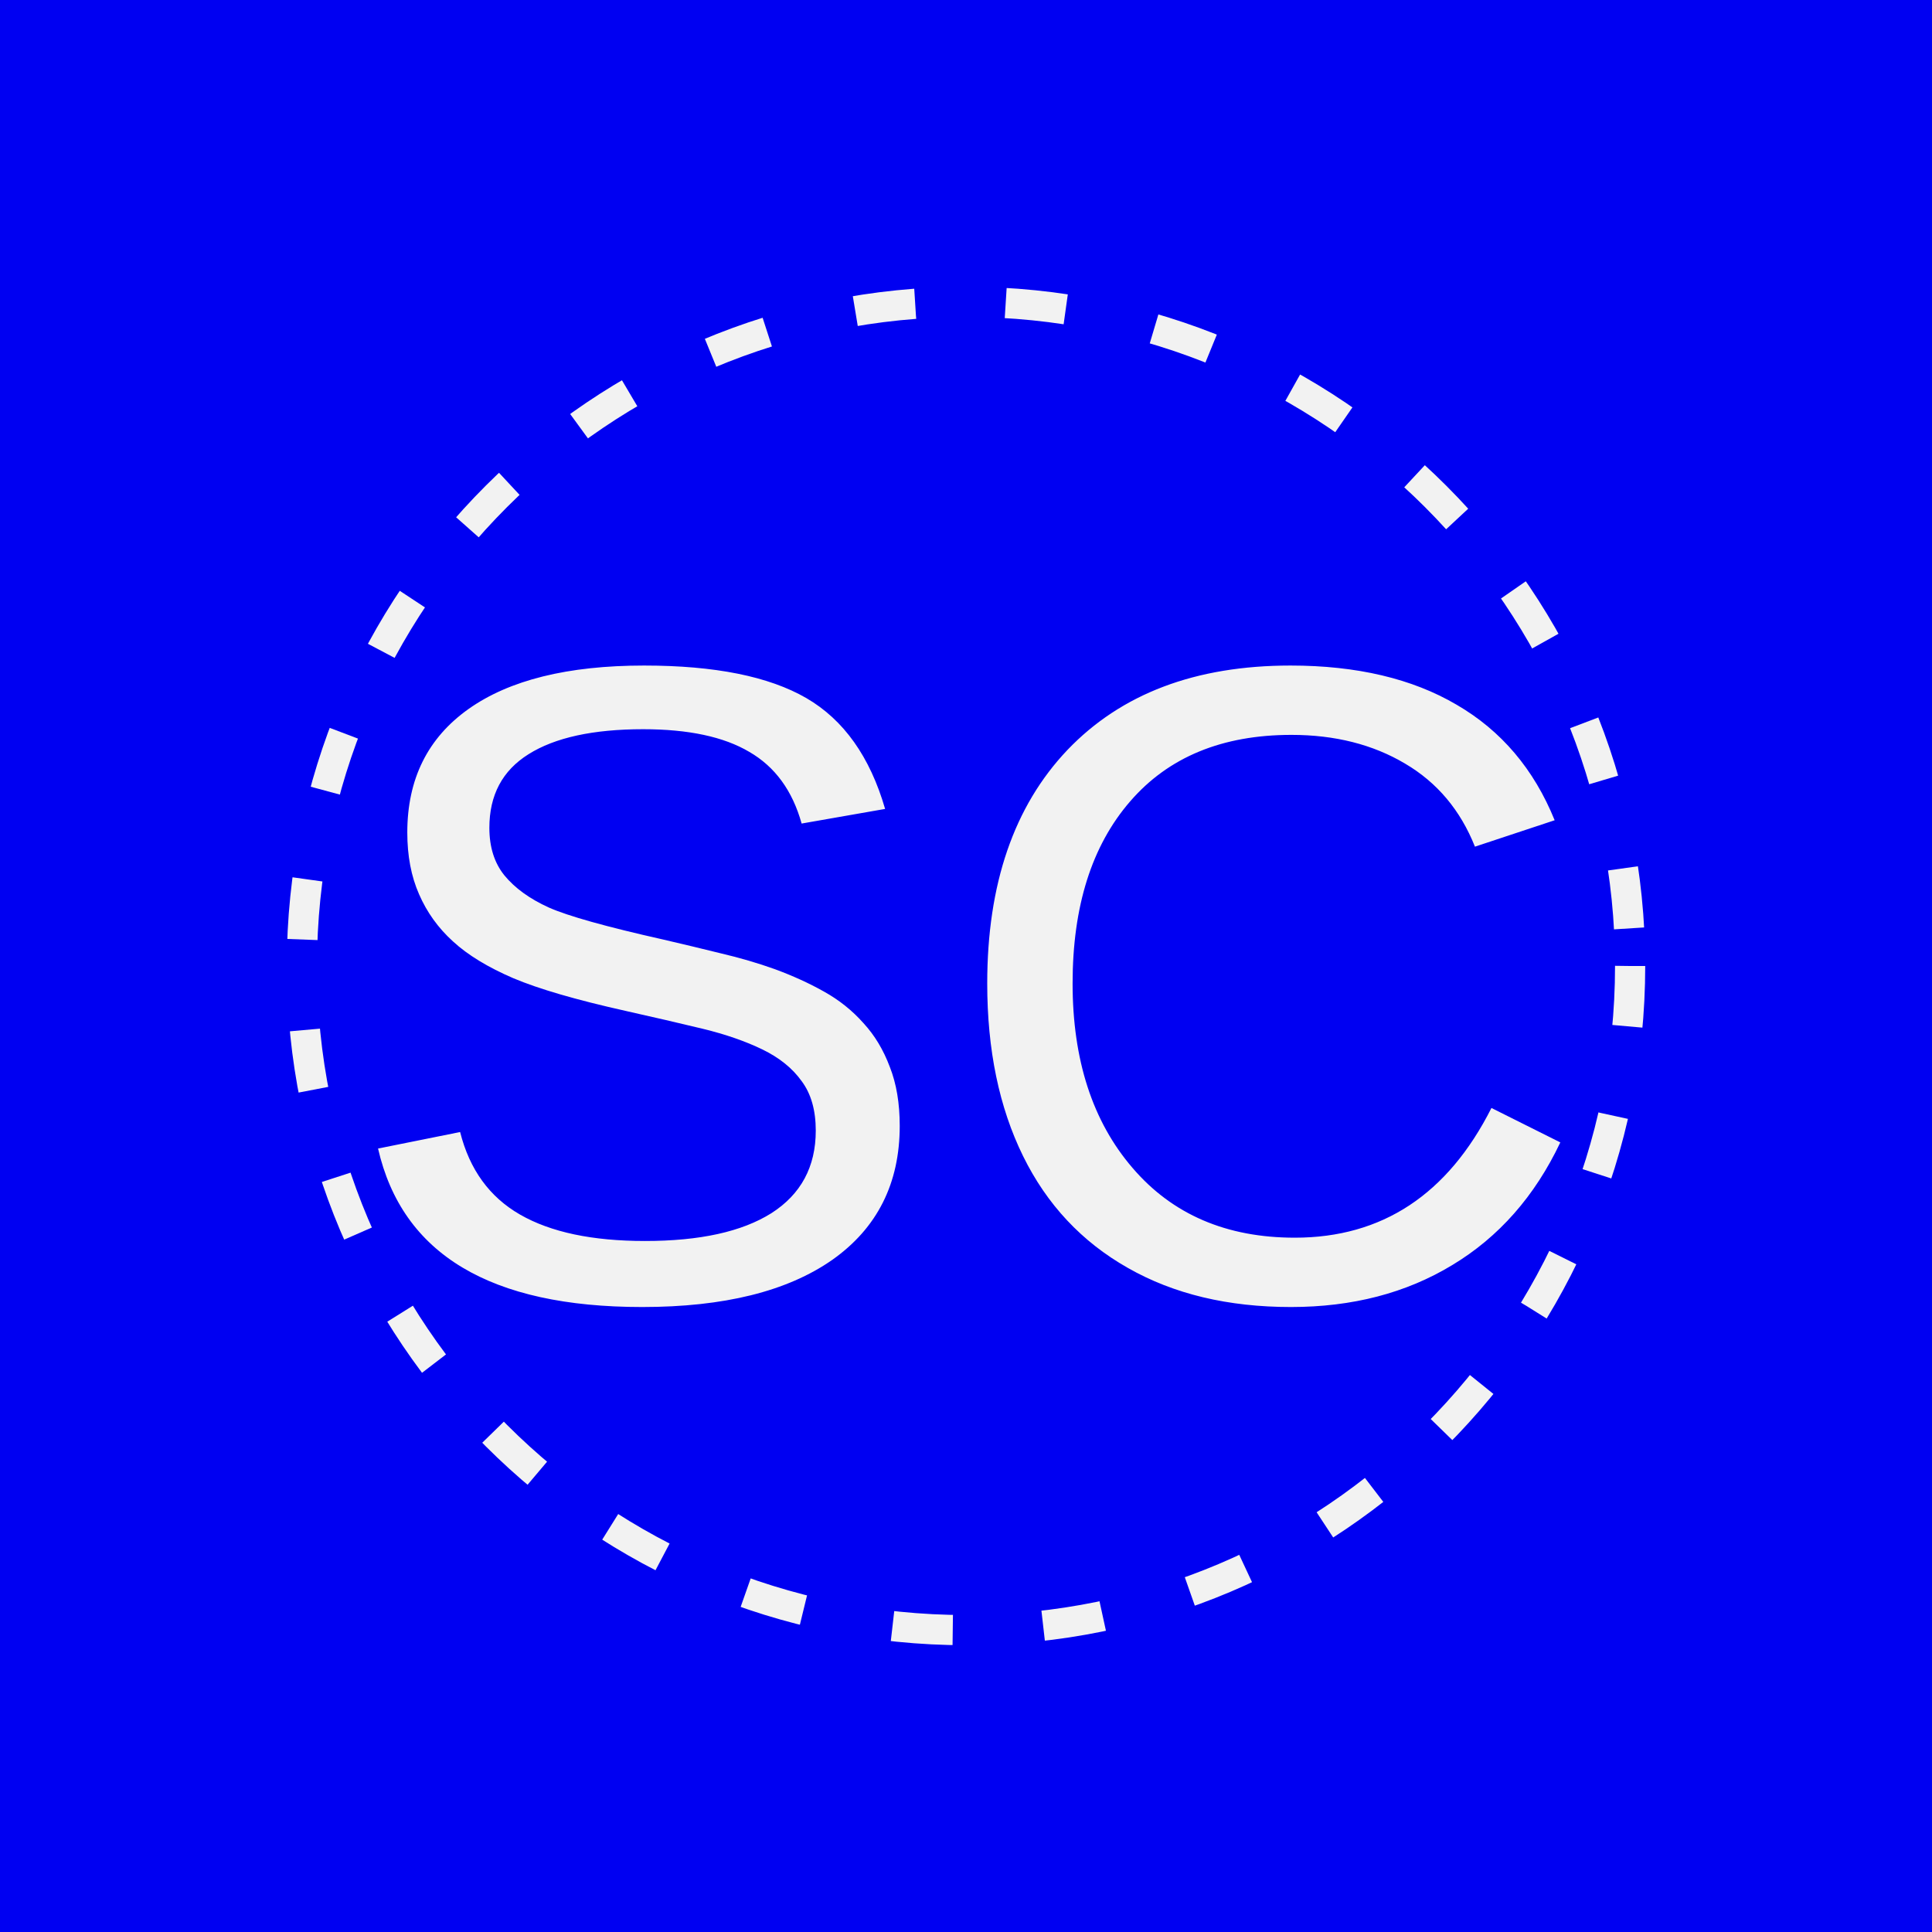
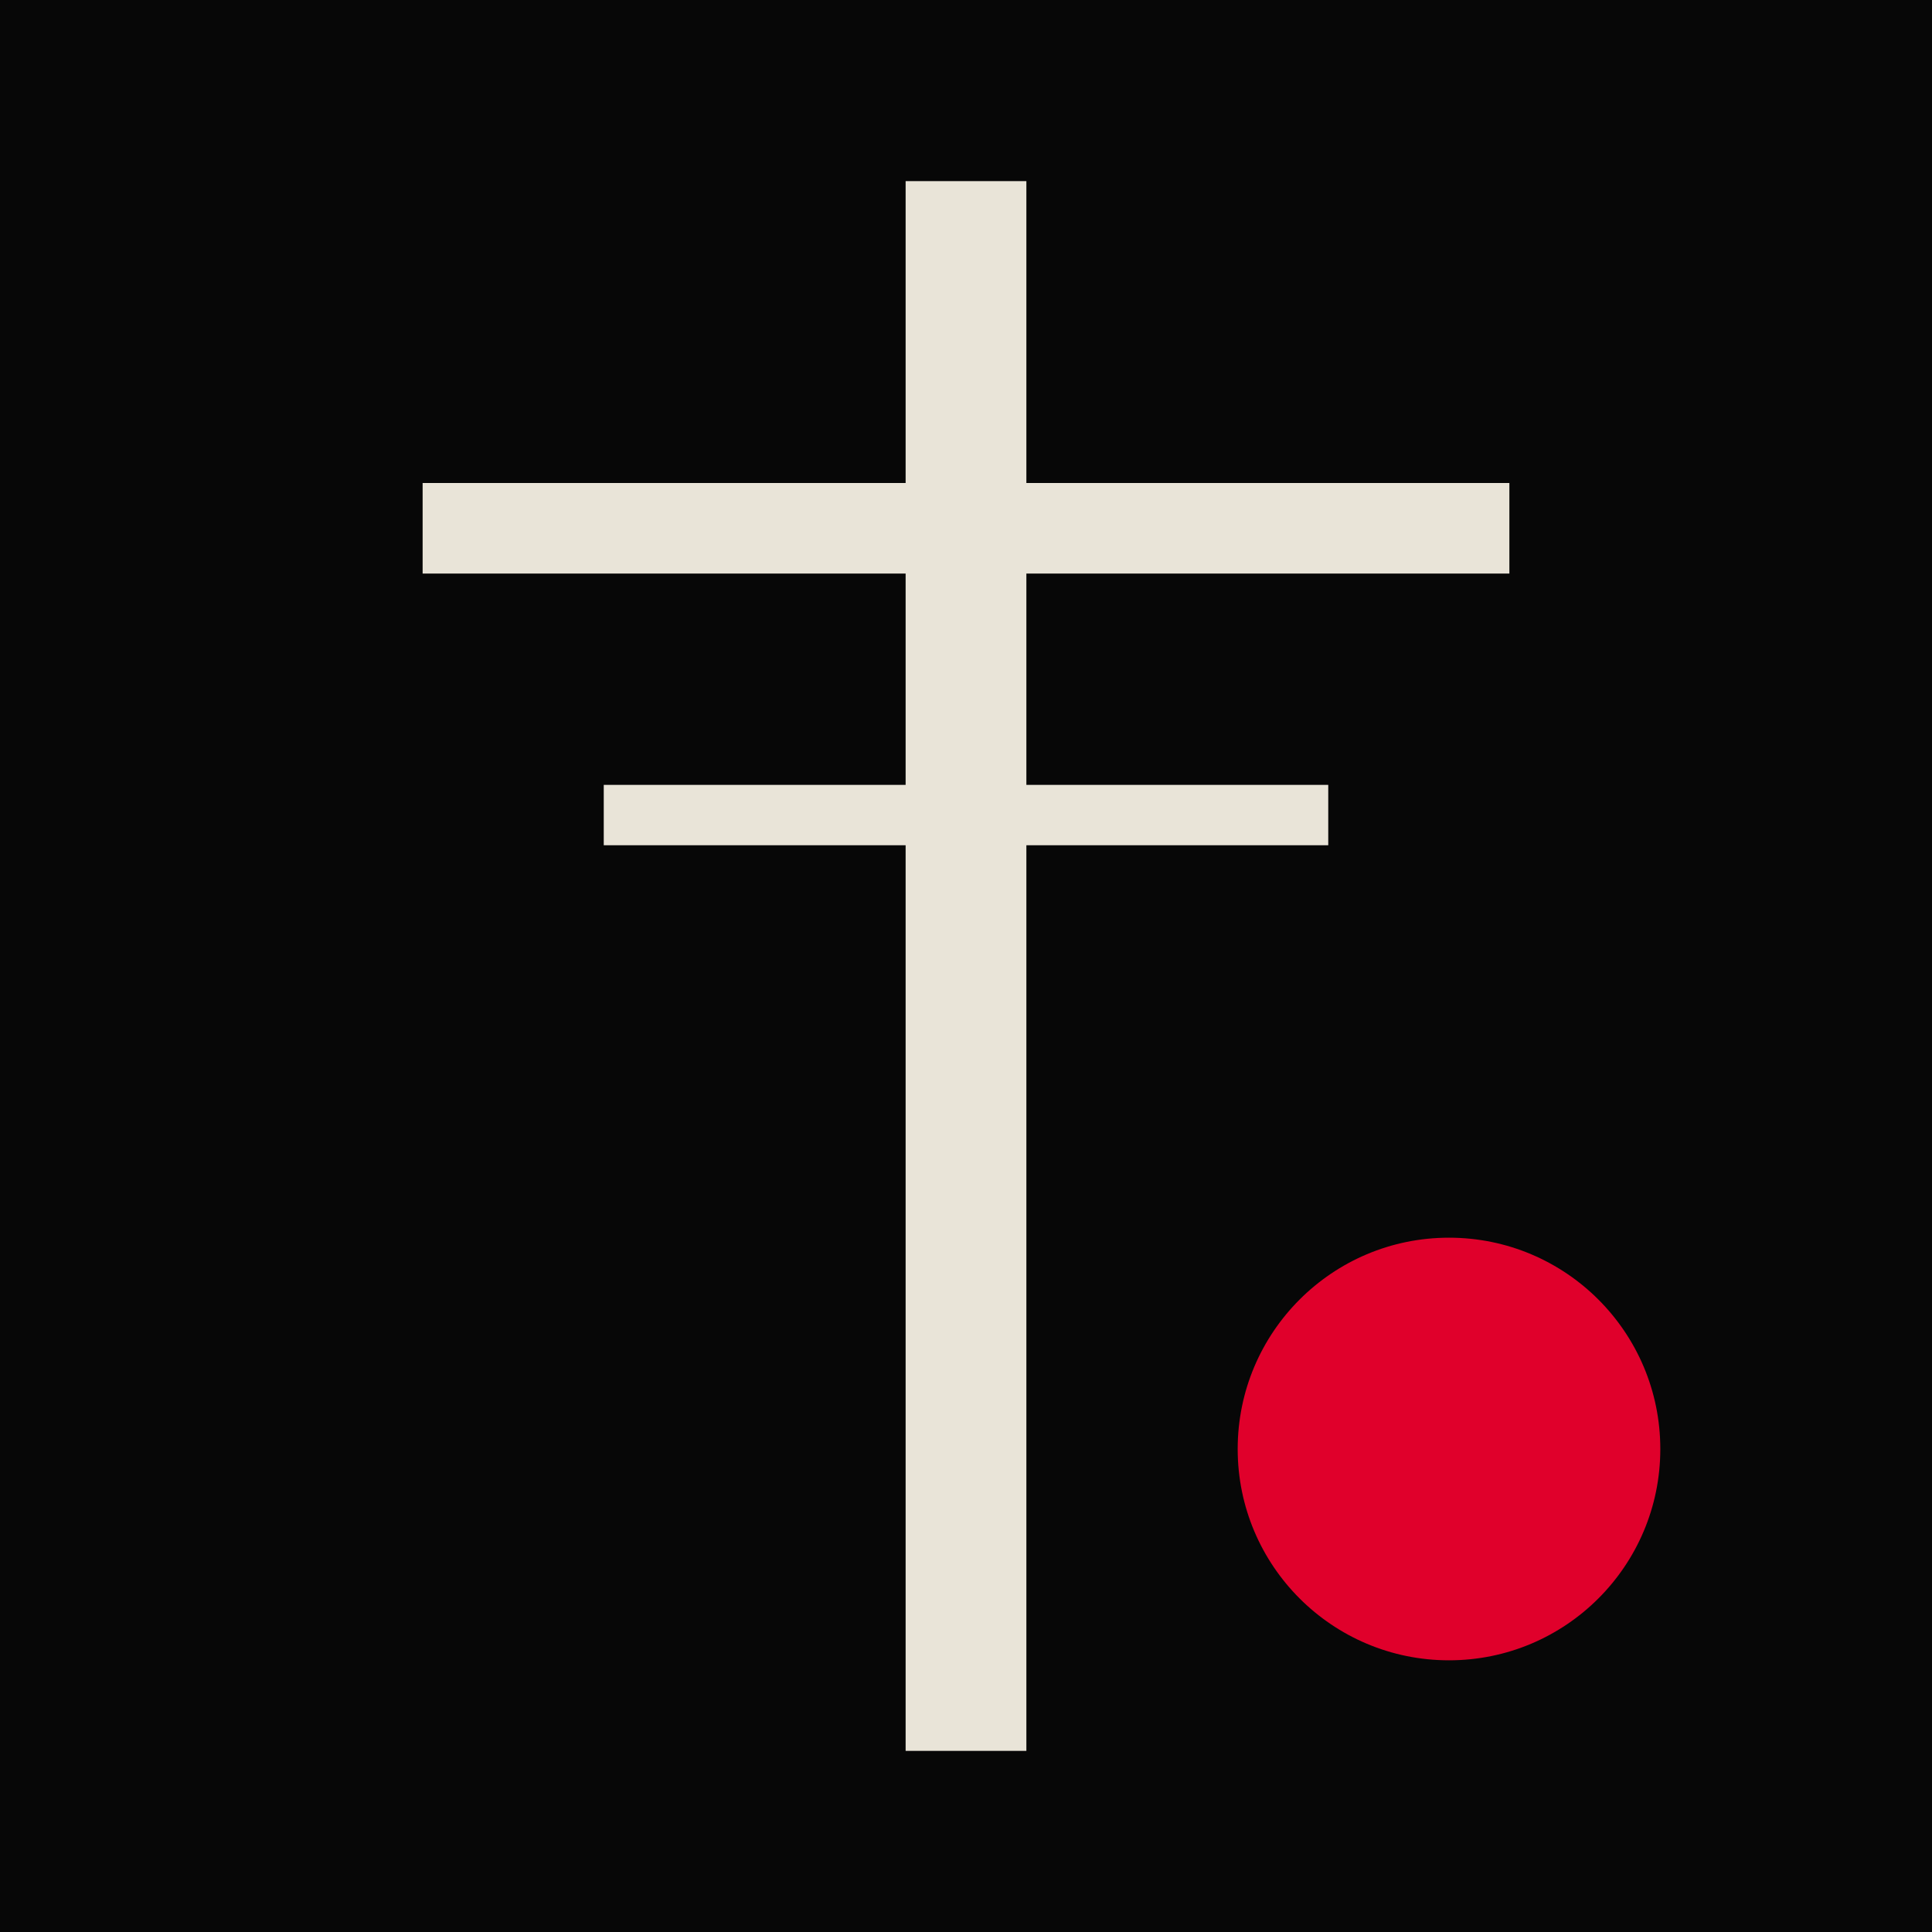
<svg xmlns="http://www.w3.org/2000/svg" viewBox="0 0 64 64">
-   <rect width="64" height="64" fill="#0000f2" />
-   <circle cx="32" cy="32" r="22" fill="none" stroke="#f2f2f2" stroke-width="1" stroke-dasharray="2 3" />
-   <text x="32" y="43" text-anchor="middle" font-family="Arial Narrow, Arial, sans-serif" font-size="30" font-weight="300" fill="#f2f2f2">SC</text>
+   <rect width="64" height="64" fill="#070707" />
+   <rect x="30" y="6" width="4" height="52" fill="#e9e4d8" />
+   <rect x="14" y="16" width="36" height="3" fill="#e9e4d8" />
+   <rect x="20" y="26" width="24" height="2" fill="#e9e4d8" />
+   <circle cx="48" cy="48" r="7" fill="#e0002b" />
</svg>
